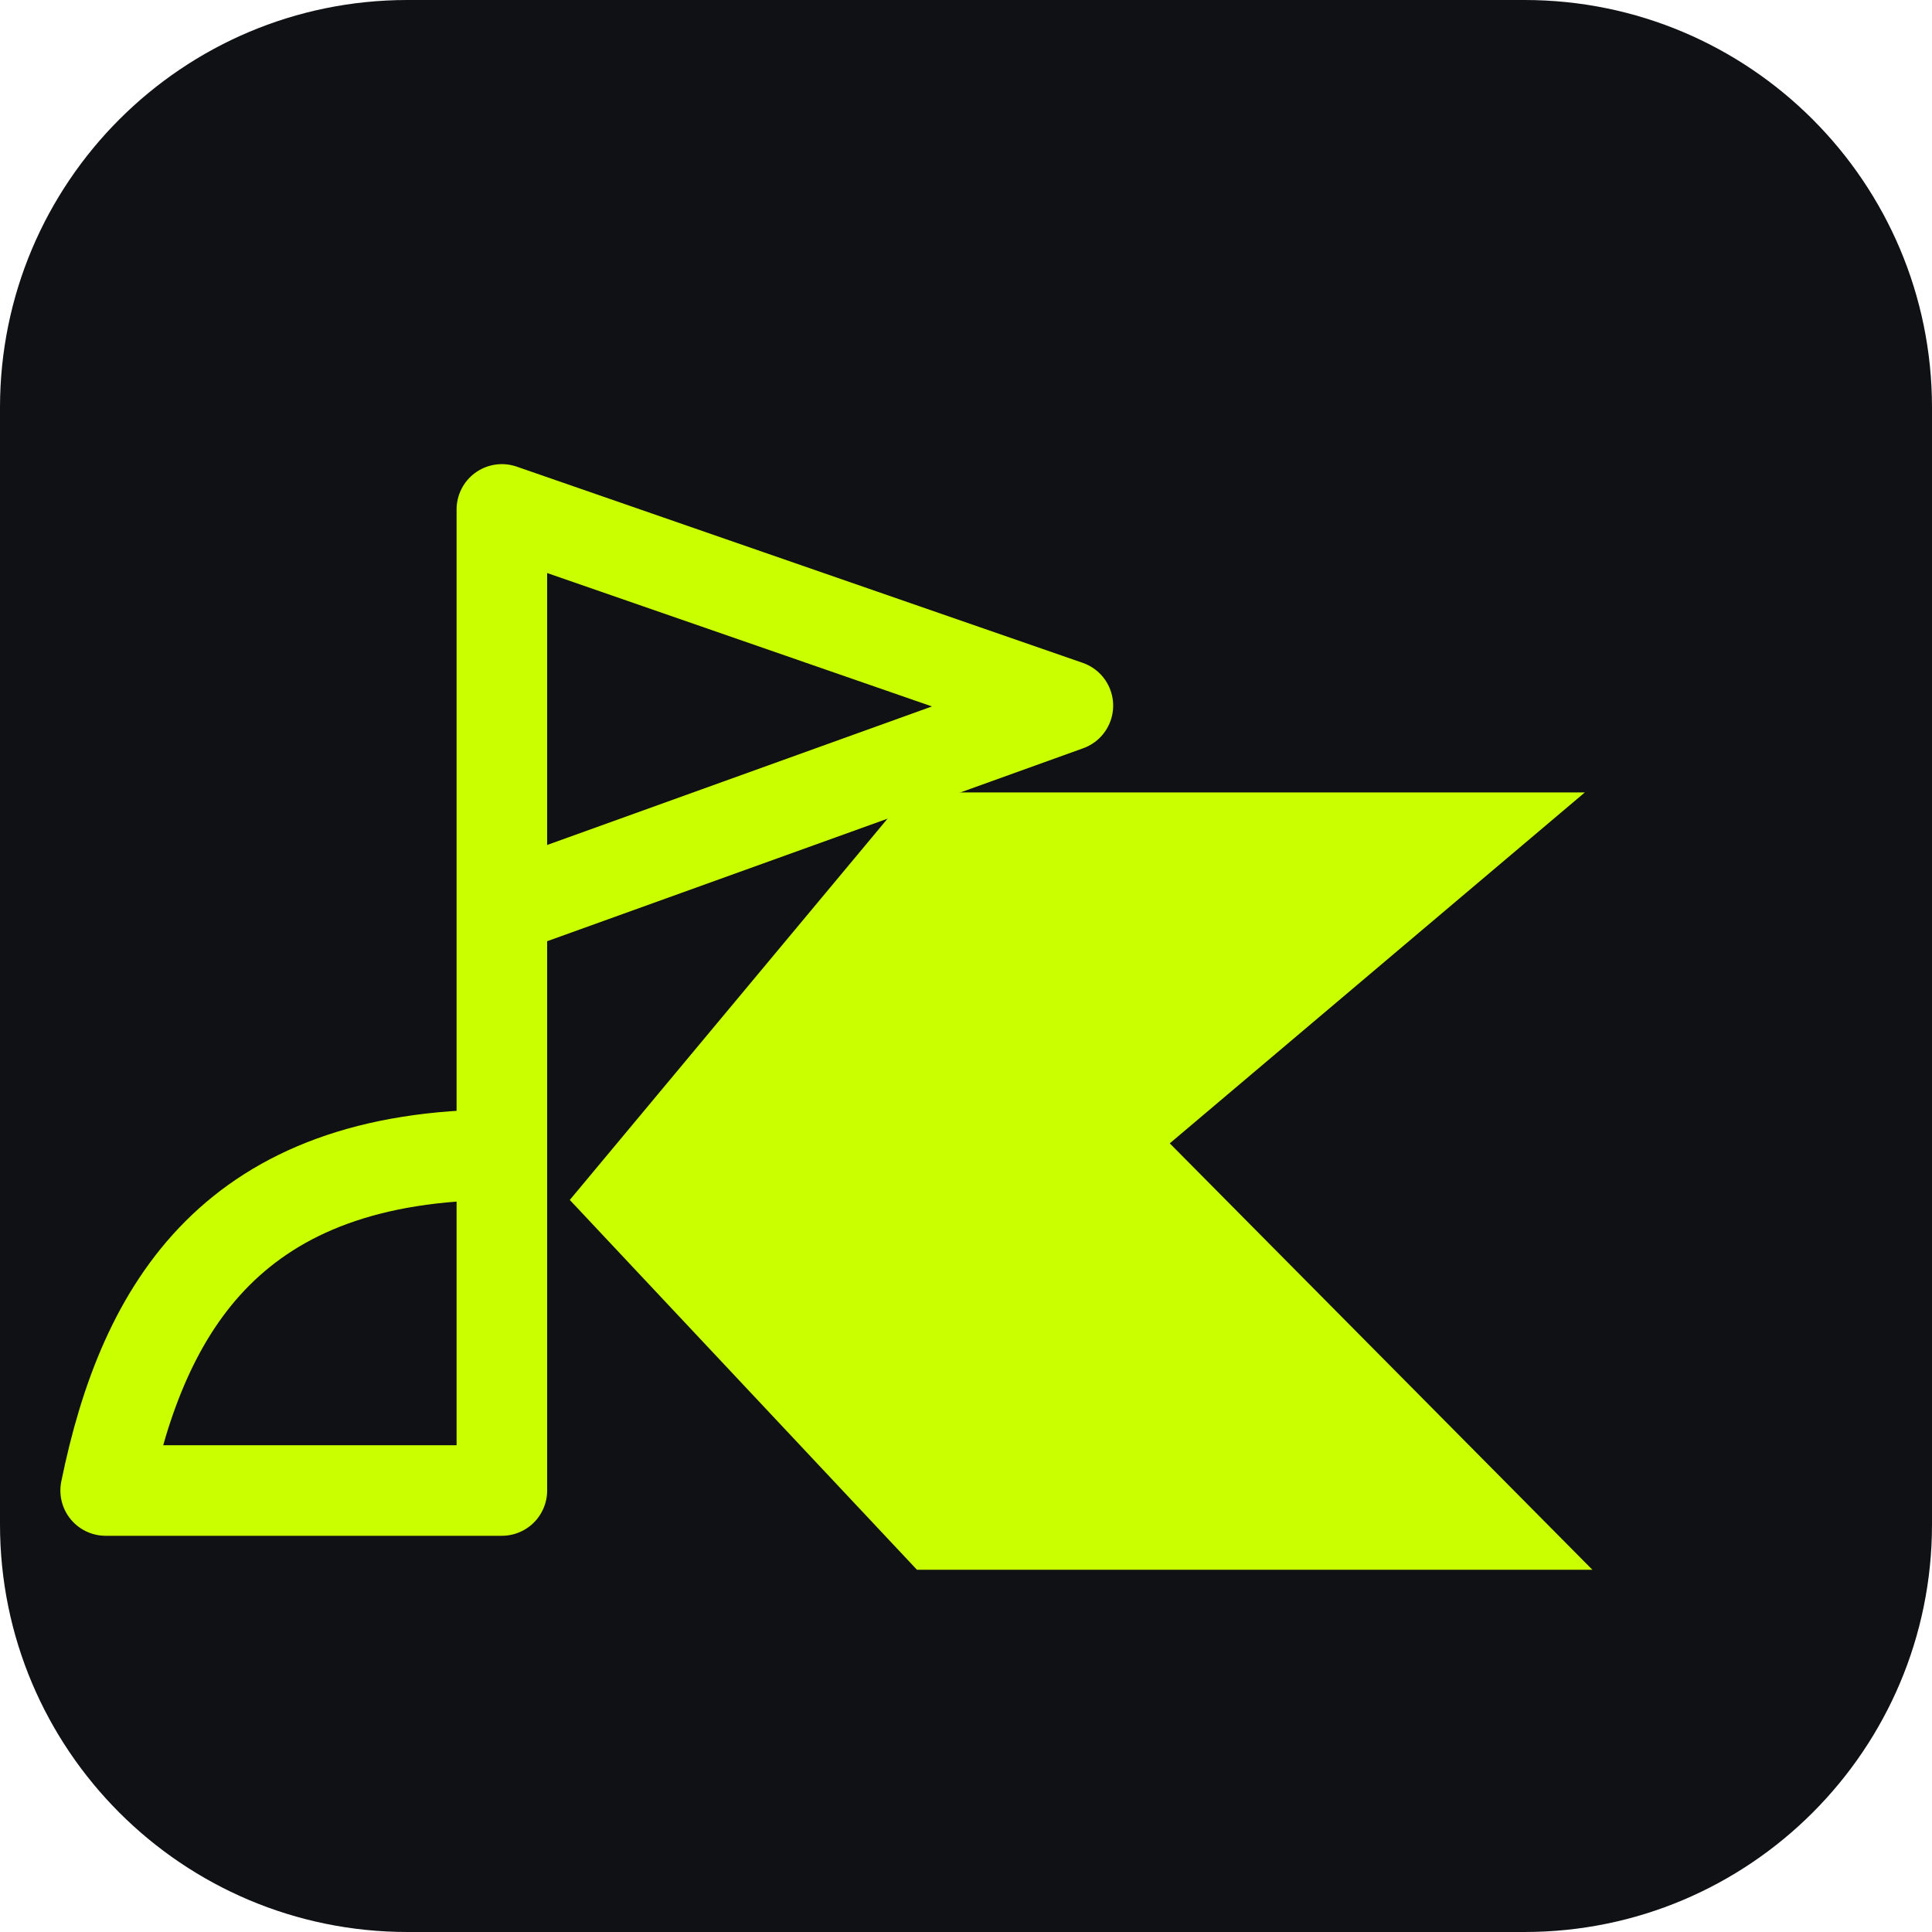
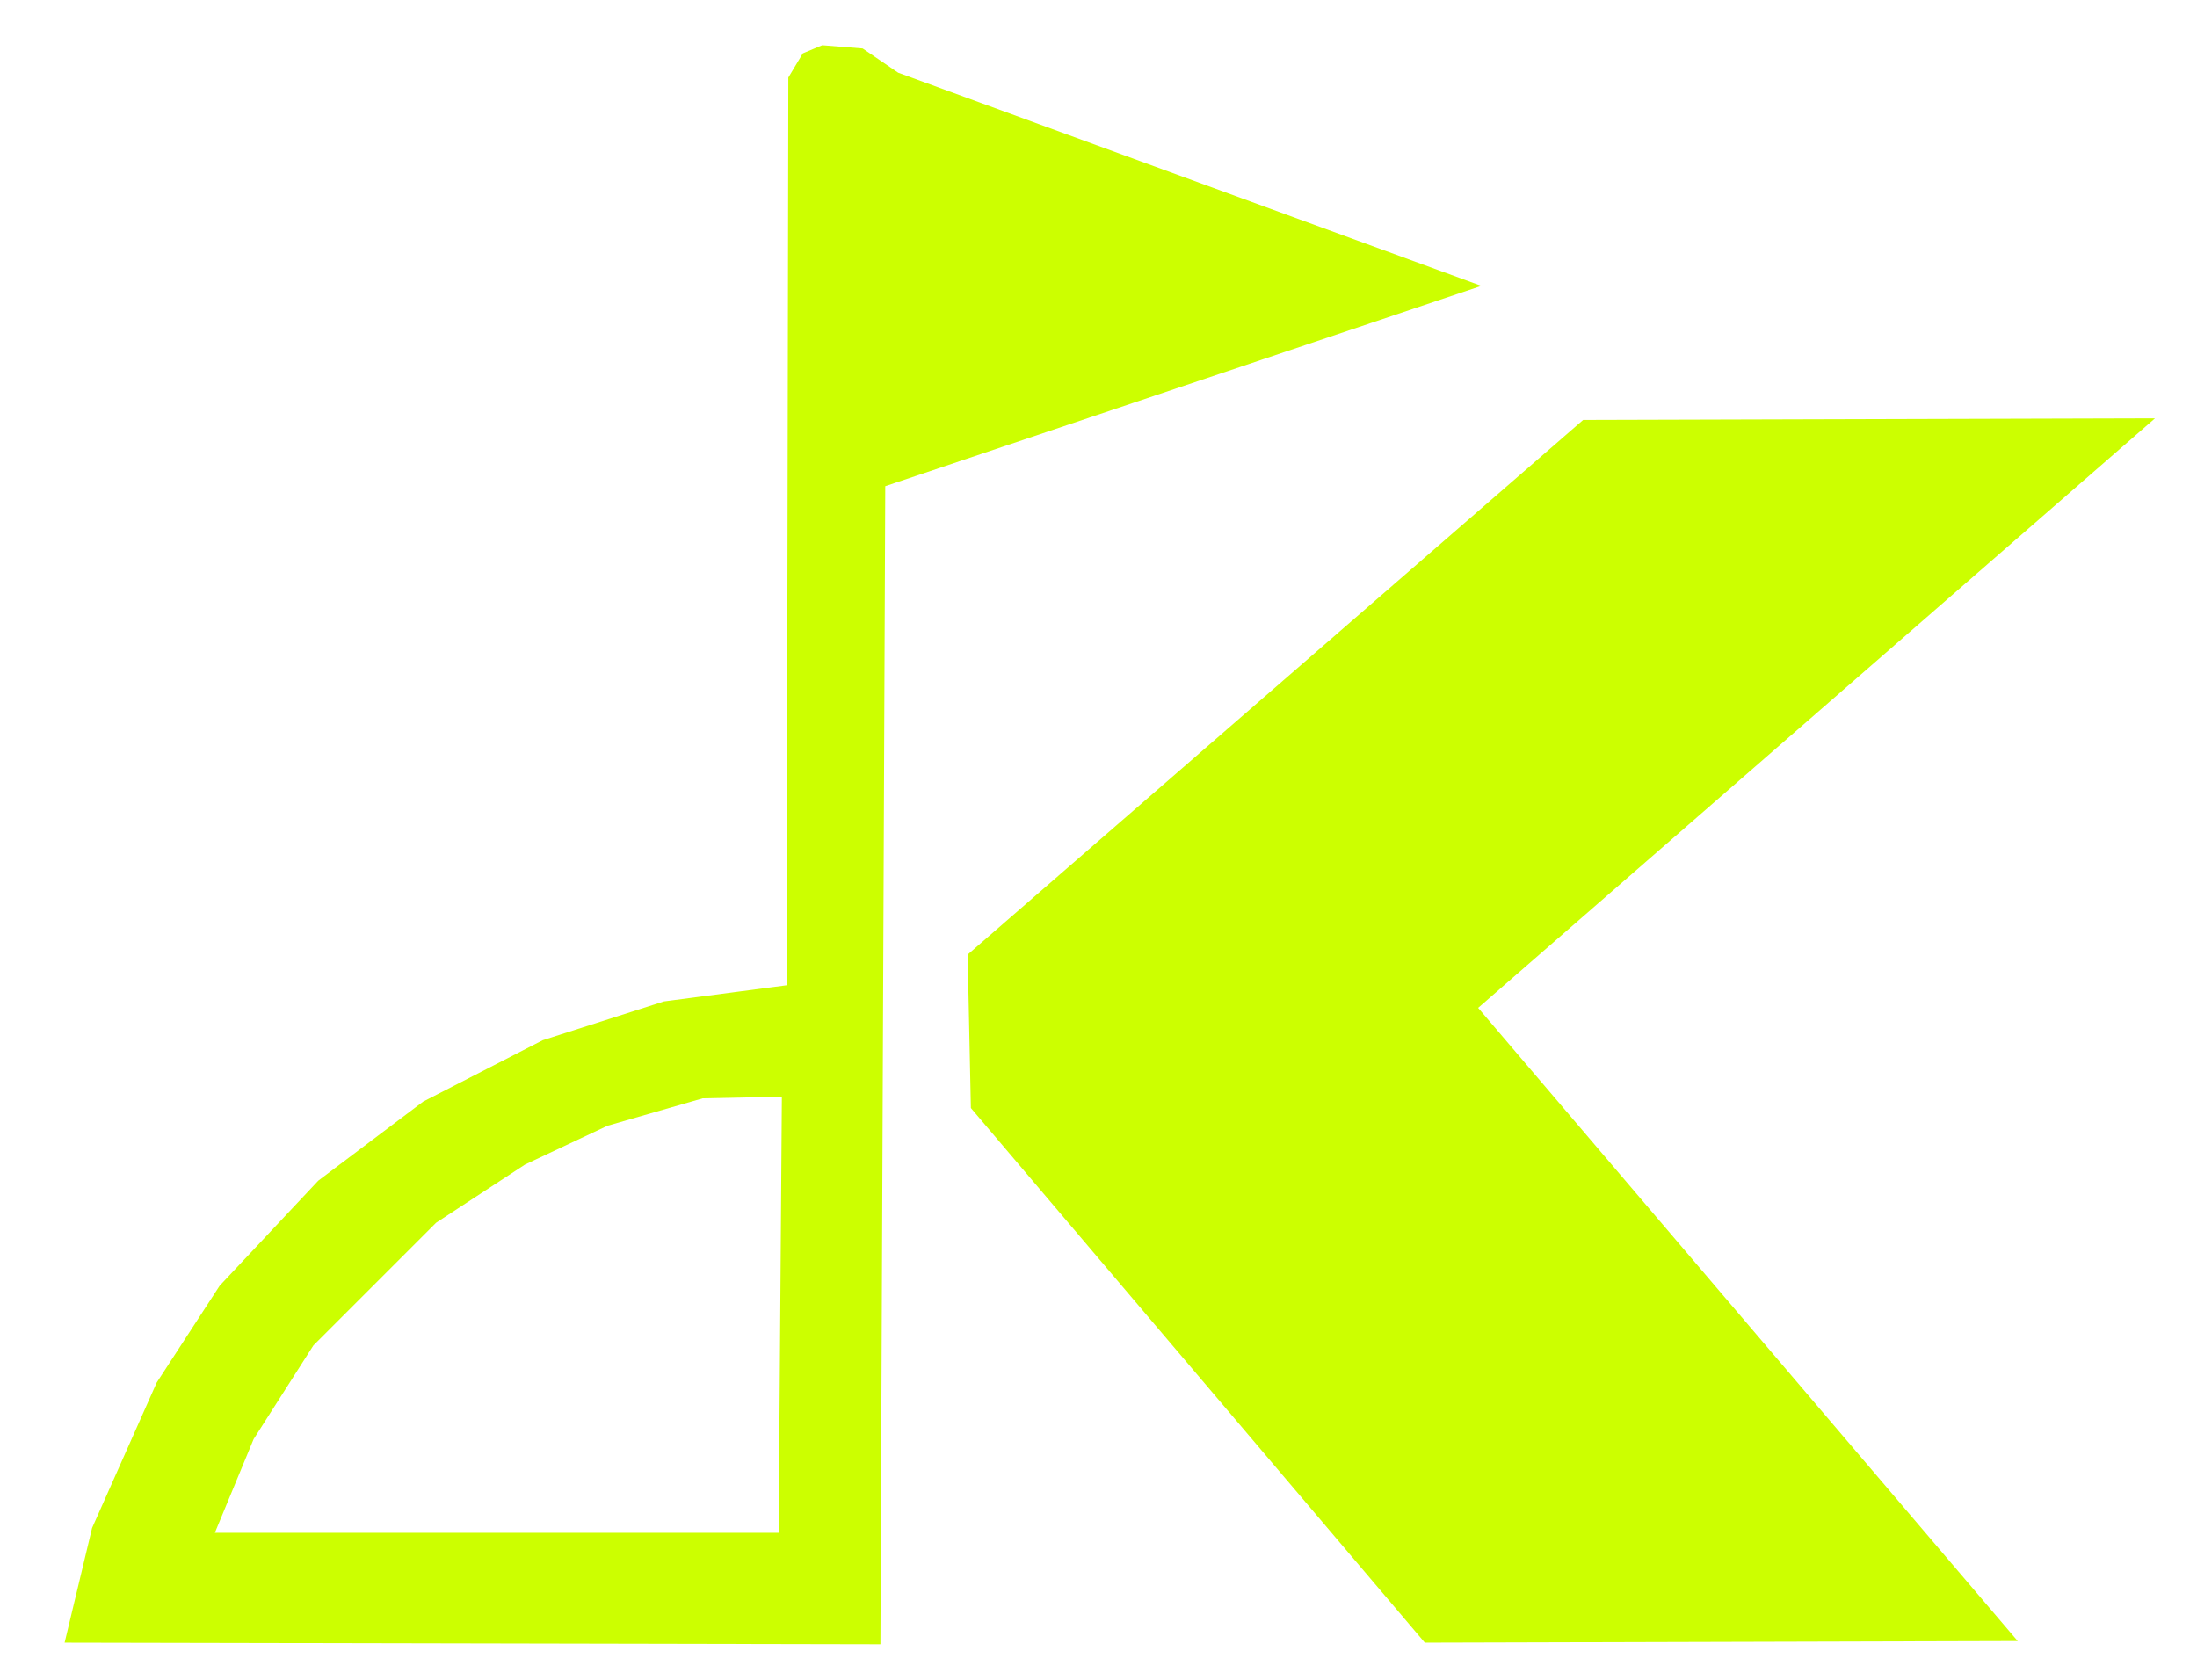
- <svg xmlns="http://www.w3.org/2000/svg" viewBox="0 0 512 512">
-   <rect width="512" height="512" rx="108" fill="#101114" />
-   <path d="M133 364V135l150 52-150 54M133 306c-71 0-95 40-105 89h105V306z" fill="none" stroke="#caff00" stroke-width="24" stroke-linejoin="round" />
-   <path d="M241 210h179L310 303l112 113H243L151 318z" fill="#caff00" />
+ <svg xmlns="http://www.w3.org/2000/svg" viewBox="95 175 1360 1040">
+   <g fill="#ccff00">
+     <path d="M1429 434 L1075 435 L694 766 L696 861 L977 1192 L1344 1191 L1010 799 Z" />
+     <path fill-rule="evenodd" d="M1012 352 L651 220 L629 205 L604 203 L592 208 L583 223 L582 785 L506 795 L431 819 L357 857 L292 906 L231 971 L192 1031 L152 1121 L135 1192 L640 1193 L643 476 Z M579 854 L577 1124 L228 1124 L252 1066 L289 1008 L365 932 L420 896 L471 872 L530 855 Z" />
+   </g>
</svg>
